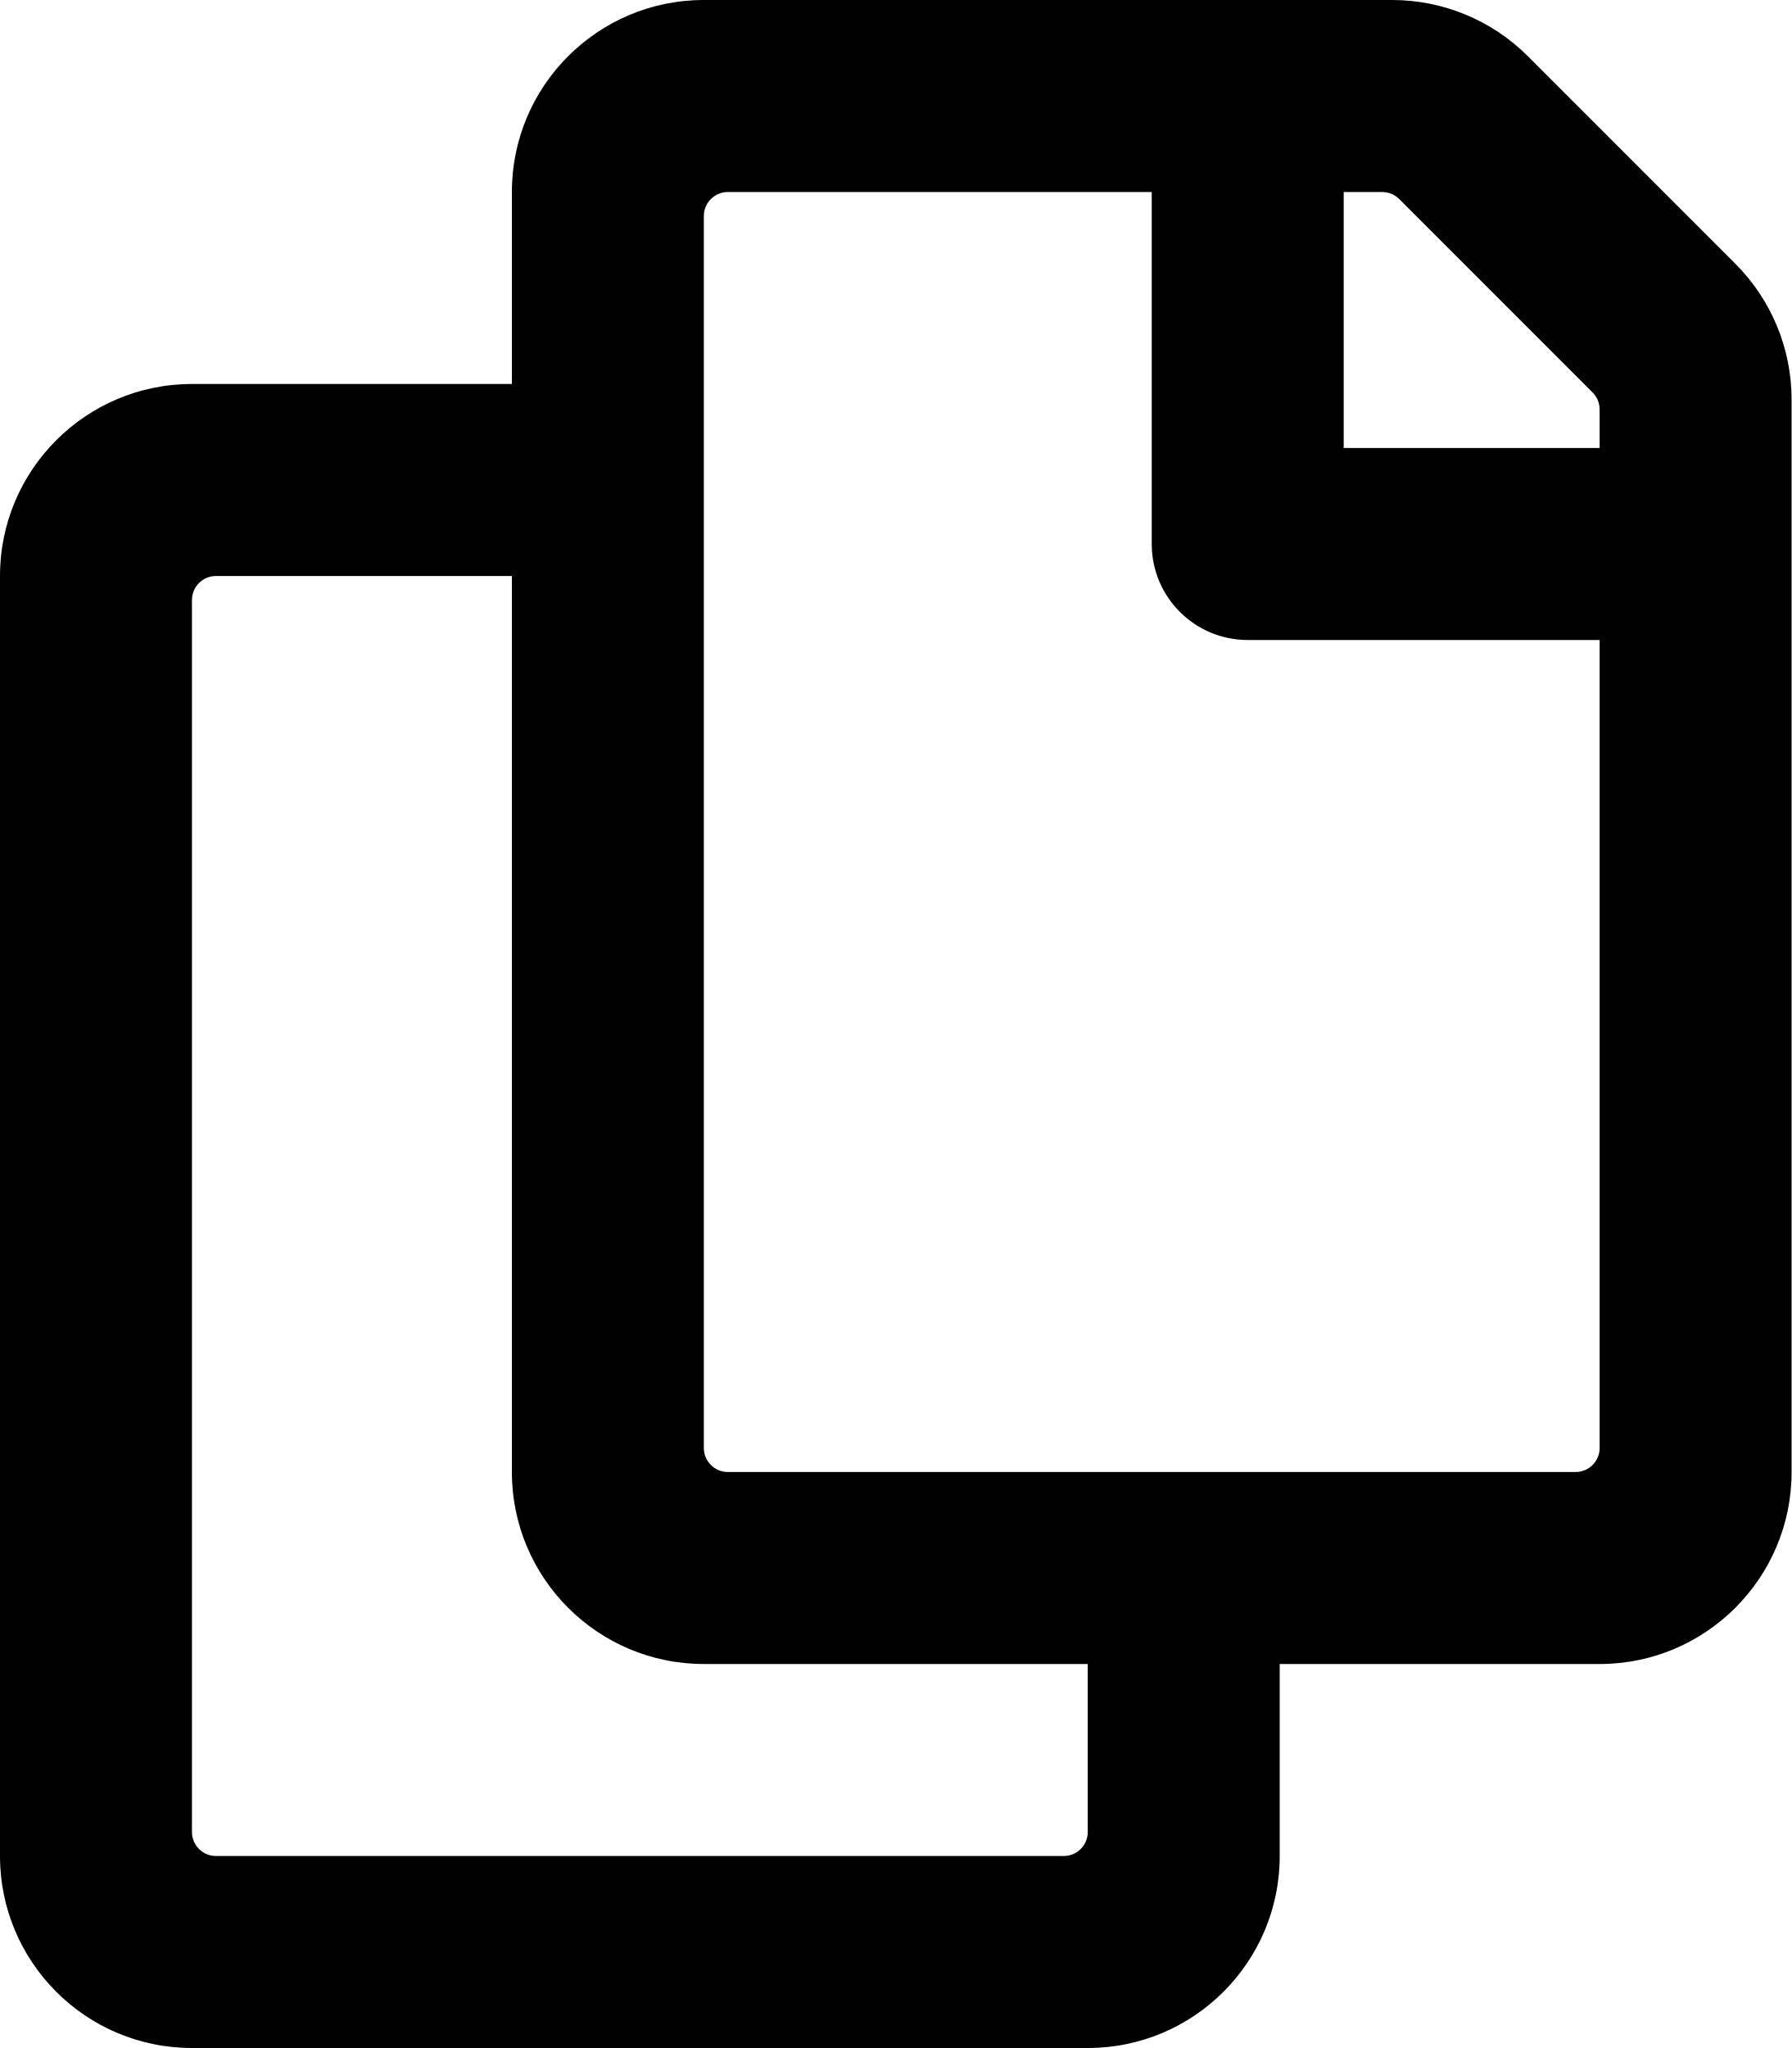
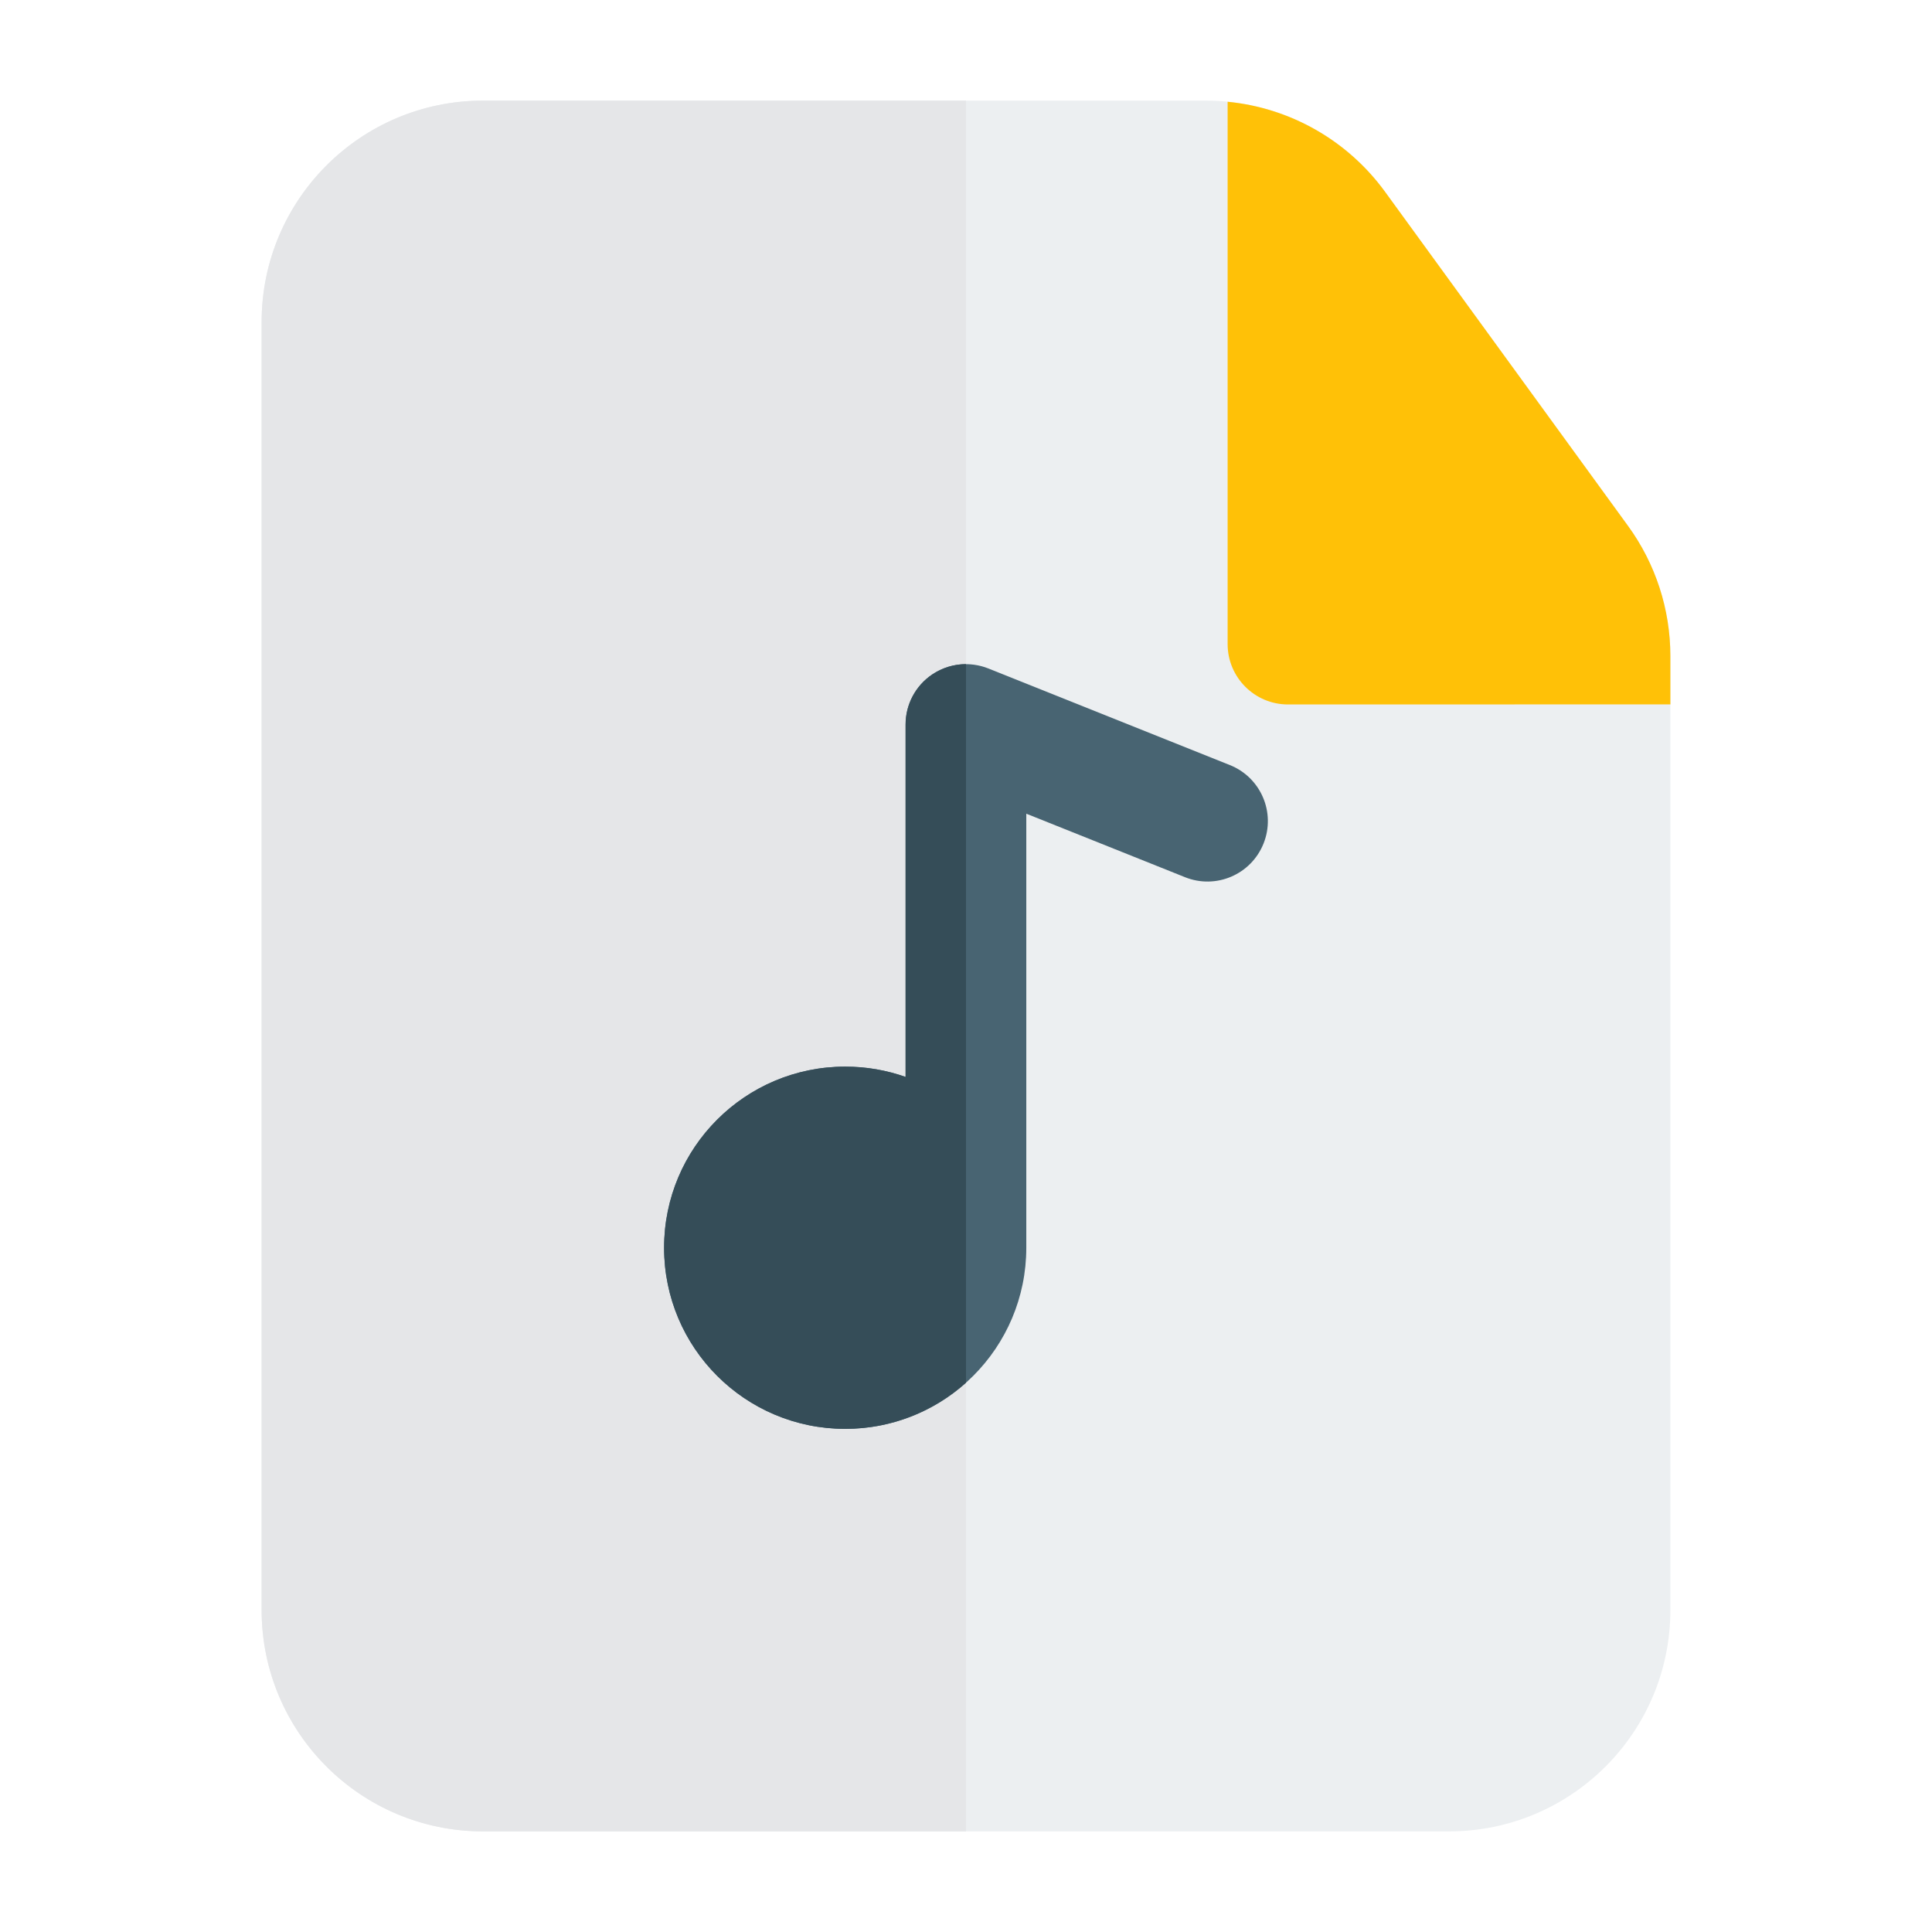
- <svg xmlns="http://www.w3.org/2000/svg" aria-hidden="true" focusable="false" data-prefix="far" data-icon="copy" class="svg-inline--fa fa-copy fa-w-14" role="img" viewBox="0 0 448 512">
-   <path fill="currentColor" d="M433.941 65.941l-51.882-51.882A48 48 0 0 0 348.118 0H176c-26.51 0-48 21.49-48 48v48H48c-26.51 0-48 21.49-48 48v320c0 26.51 21.49 48 48 48h224c26.51 0 48-21.49 48-48v-48h80c26.51 0 48-21.49 48-48V99.882a48 48 0 0 0-14.059-33.941zM266 464H54a6 6 0 0 1-6-6V150a6 6 0 0 1 6-6h74v224c0 26.51 21.49 48 48 48h96v42a6 6 0 0 1-6 6zm128-96H182a6 6 0 0 1-6-6V54a6 6 0 0 1 6-6h106v88c0 13.255 10.745 24 24 24h88v202a6 6 0 0 1-6 6zm6-256h-64V48h9.632c1.591 0 3.117.632 4.243 1.757l48.368 48.368a6 6 0 0 1 1.757 4.243V112z" />
+ <svg xmlns="http://www.w3.org/2000/svg" fill="none" height="512" viewBox="0 0 24 24" width="512">
+   <path d="m6 1.25c-1.519 0-2.75 1.231-2.75 2.75v16c0 1.519 1.231 2.75 2.75 2.75h12c1.519 0 2.75-1.231 2.75-2.75v-11.85c0-.581-.184-1.147-.526-1.617l-3.018-4.15c-.517-.712-1.344-1.133-2.224-1.133z" fill="#eceff1" />
+   <path d="m20.75 8.75v-.6c0-.581-.184-1.147-.526-1.617l-3.018-4.15c-.465-.639-1.178-1.043-1.956-1.119v6.737c0 .414.336.75.75.75z" fill="#ffc107" />
+   <g clip-rule="evenodd" fill-rule="evenodd">
+     <path d="m12 1.25v21.5h-6c-1.519 0-2.75-1.231-2.75-2.75v-16c0-1.519 1.231-2.75 2.75-2.75z" fill="#e5e6e8" />
+     <path d="m12.278 8.304c-.231-.092-.493-.064-.699.075-.206.14-.33.372-.33.621v4.378c-.235-.083-.487-.128-.75-.128-1.243 0-2.25 1.007-2.25 2.25s1.007 2.25 2.25 2.25c1.243 0 2.25-1.007 2.25-2.25v-5.392l1.972.789c.385.154.821-.033.975-.418.154-.385-.033-.821-.418-.975z" fill="#486472" />
+     <path d="m12 8.25v8.927c-.398.356-.924.573-1.5.573-1.243 0-2.25-1.007-2.25-2.25s1.007-2.25 2.25-2.25c.263 0 .515.045.75.128v-4.378c0-.249.123-.482.33-.621.126-.085.273-.129.42-.129z" fill="#354d58" />
+   </g>
</svg>
